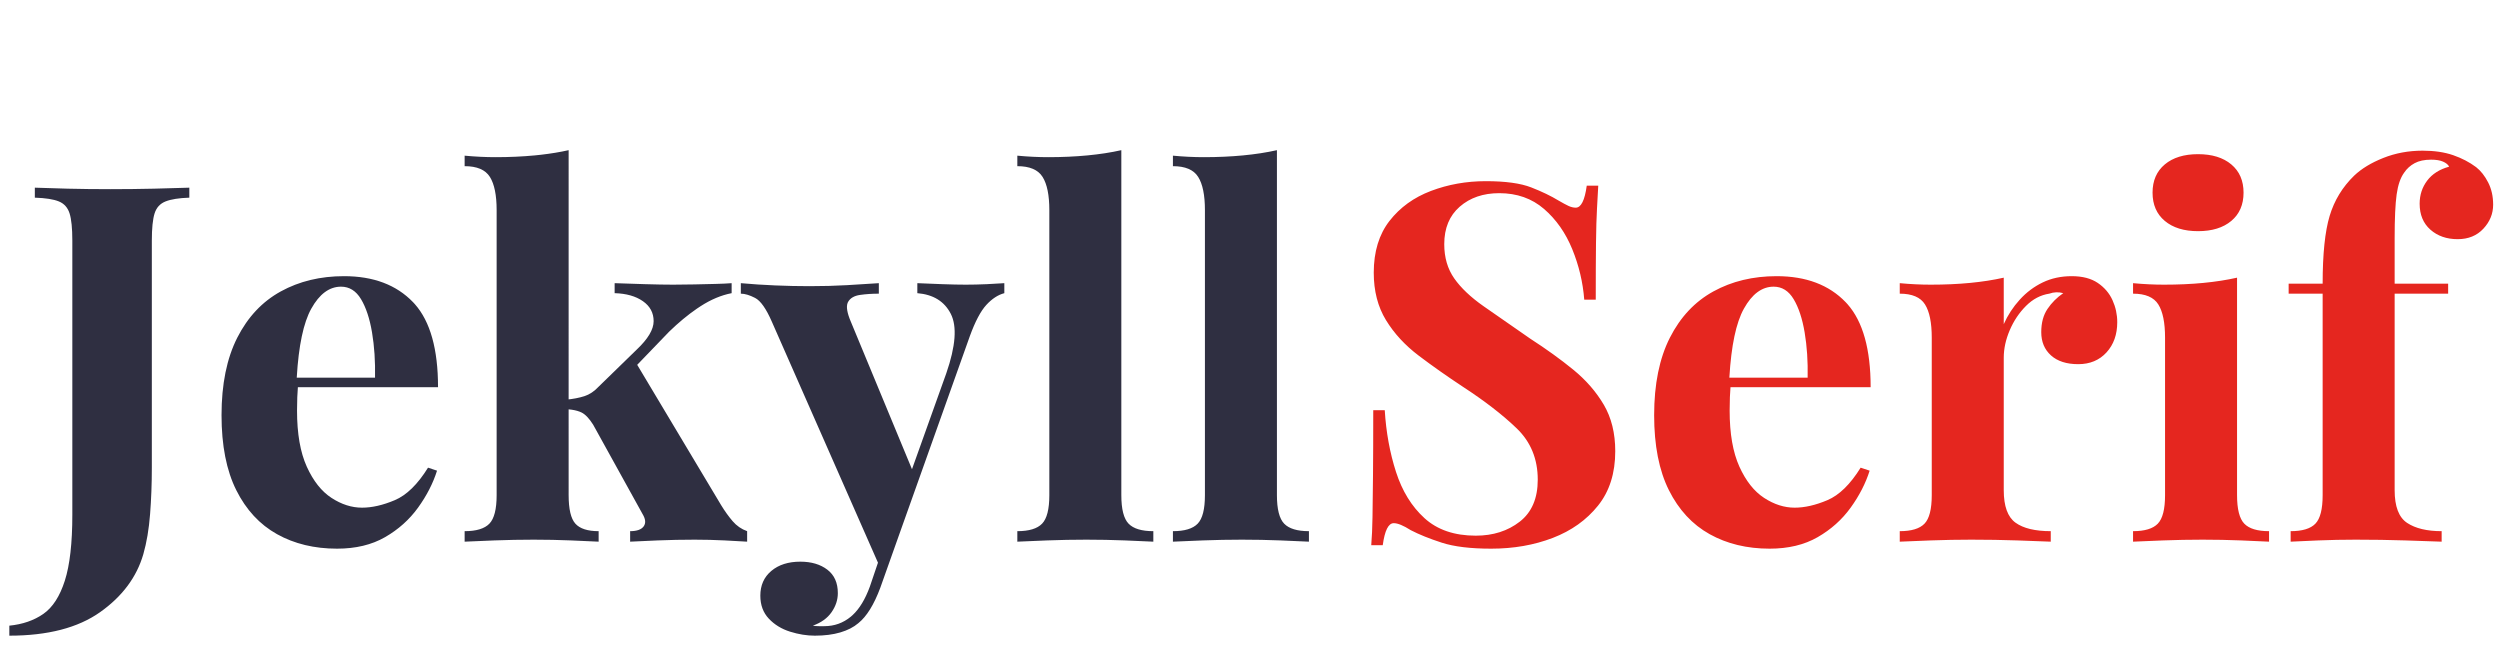
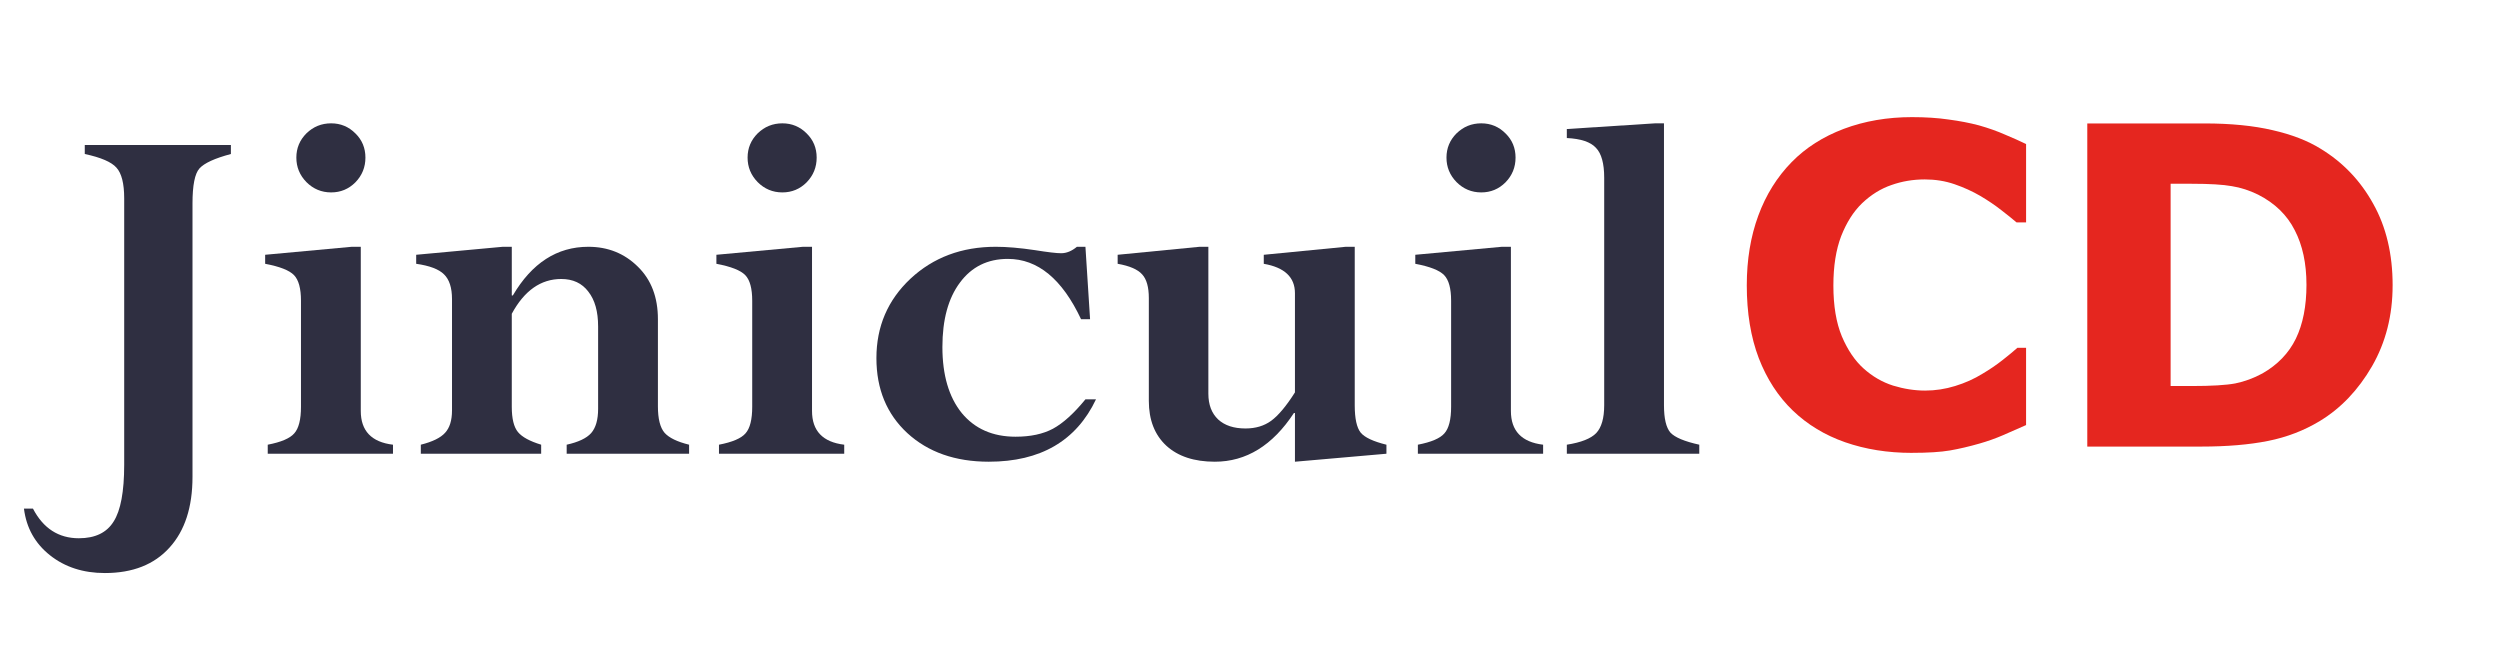
- <svg xmlns="http://www.w3.org/2000/svg" width="240px" height="64px" viewBox="0 0 240 64" version="1.1">
-   <g id="Page-1" stroke="none" stroke-width="1" fill="none" fill-rule="evenodd">
-     <g id="logo" transform="translate(2, 0)" fill-rule="nonzero">
-       <path id="Jekyll" fill="#2f2f41" d="M-1.104,61.024 C2.576,61.024 5.48,60.272 7.608,58.768 C9.736,57.264 11.12,55.408 11.76,53.2 C12.08,52.08 12.296,50.8 12.408,49.36 C12.52,47.92 12.576,46.44 12.576,44.92 L12.576,44.92 L12.576,23.104 C12.576,21.92 12.664,21.048 12.84,20.488 C13.016,19.928 13.368,19.544 13.896,19.336 C14.424,19.128 15.184,19.008 16.176,18.976 L16.176,18.976 L16.176,18.016 C15.28,18.048 14.152,18.08 12.792,18.112 C11.432,18.144 10.032,18.16 8.592,18.16 C7.152,18.16 5.784,18.144 4.488,18.112 C3.192,18.08 2.144,18.048 1.344,18.016 L1.344,18.016 L1.344,18.976 C2.368,19.008 3.136,19.128 3.648,19.336 C4.16,19.544 4.504,19.928 4.68,20.488 C4.856,21.048 4.944,21.92 4.944,23.104 L4.944,23.104 L4.944,49.408 C4.944,52.128 4.704,54.24 4.224,55.744 C3.744,57.248 3.056,58.312 2.16,58.936 C1.264,59.56 0.176,59.936 -1.104,60.064 L-1.104,60.064 L-1.104,61.024 Z M30.355,52.672 C32.147,52.672 33.683,52.304 34.963,51.568 C36.243,50.832 37.299,49.888 38.131,48.736 C38.963,47.584 39.571,46.4 39.955,45.184 L39.955,45.184 L39.091,44.896 C38.099,46.496 37.035,47.536 35.899,48.016 C34.763,48.496 33.715,48.736 32.755,48.736 C31.763,48.736 30.787,48.424 29.827,47.8 C28.867,47.176 28.075,46.176 27.451,44.8 C26.827,43.424 26.515,41.632 26.515,39.424 C26.515,38.976 26.523,38.544 26.539,38.128 C26.555,37.712 26.579,37.312 26.611,36.928 L26.593,37.168 L40.051,37.168 C40.051,33.532 39.309,30.875 37.826,29.197 L37.651,29.008 C36.051,27.344 33.843,26.512 31.027,26.512 C28.755,26.512 26.731,27 24.955,27.976 C23.179,28.952 21.787,30.432 20.779,32.416 C19.771,34.4 19.267,36.88 19.267,39.856 C19.267,42.768 19.739,45.168 20.683,47.056 C21.627,48.944 22.931,50.352 24.595,51.28 C26.259,52.208 28.179,52.672 30.355,52.672 Z M26.49,36.22 C26.669,33.175 27.133,30.979 27.883,29.632 C28.667,28.224 29.619,27.52 30.739,27.52 C31.539,27.52 32.179,27.92 32.659,28.72 C33.139,29.52 33.491,30.584 33.715,31.912 C33.939,33.24 34.035,34.688 34.003,36.256 L34.003,36.256 L26.487,36.256 L26.49,36.22 Z M69.725,52 L69.725,50.992 C69.181,50.8 68.717,50.48 68.333,50.032 C67.949,49.584 67.581,49.072 67.229,48.496 L67.229,48.496 L59.172,35.023 L62.237,31.84 C63.133,30.972 64.016,30.239 64.888,29.64 L65.261,29.392 C66.253,28.752 67.245,28.336 68.237,28.144 L68.237,28.144 L68.237,27.184 C67.853,27.216 67.341,27.24 66.701,27.256 C66.061,27.272 65.381,27.288 64.661,27.304 C63.941,27.32 63.261,27.328 62.621,27.328 C61.885,27.328 60.989,27.312 59.933,27.28 C58.877,27.248 57.901,27.216 57.005,27.184 L57.005,27.184 L57.005,28.144 C58.125,28.176 59.029,28.432 59.717,28.912 C60.405,29.392 60.749,30.032 60.749,30.832 C60.749,31.632 60.205,32.544 59.117,33.568 L59.117,33.568 L55.469,37.12 C55.053,37.568 54.597,37.872 54.101,38.032 C53.605,38.192 53.021,38.304 52.349,38.368 L52.588,38.342 L52.589,14.416 C51.762,14.603 50.869,14.75 49.909,14.859 L49.325,14.92 C48.141,15.032 46.893,15.088 45.581,15.088 C44.621,15.088 43.629,15.04 42.605,14.944 L42.605,14.944 L42.605,15.952 C43.789,15.952 44.597,16.296 45.029,16.984 C45.461,17.672 45.677,18.736 45.677,20.176 L45.677,20.176 L45.677,47.536 C45.677,48.88 45.445,49.792 44.981,50.272 C44.517,50.752 43.725,50.992 42.605,50.992 L42.605,50.992 L42.605,52 C43.245,51.968 44.197,51.928 45.461,51.88 C46.725,51.832 47.981,51.808 49.229,51.808 C50.445,51.808 51.637,51.832 52.805,51.88 C53.973,51.928 54.861,51.968 55.469,52 L55.469,52 L55.469,50.992 C54.413,50.992 53.669,50.752 53.237,50.272 C52.805,49.792 52.589,48.88 52.589,47.536 L52.589,47.536 L52.588,39.298 L52.602,39.298 C53.012,39.336 53.36,39.41 53.648,39.521 L53.813,39.592 C54.181,39.768 54.557,40.16 54.941,40.768 L54.941,40.768 L59.693,49.36 C59.981,49.84 60.013,50.232 59.789,50.536 C59.565,50.84 59.133,50.992 58.493,50.992 L58.493,50.992 L58.493,52 C59.069,51.968 59.949,51.928 61.133,51.88 C62.317,51.832 63.501,51.808 64.685,51.808 C65.645,51.808 66.605,51.832 67.565,51.88 C68.525,51.928 69.245,51.968 69.725,52 L69.725,52 Z M76.224,61.024 C77.152,61.024 77.968,60.92 78.672,60.712 C79.376,60.504 79.952,60.208 80.4,59.824 C81.2,59.184 81.904,58.048 82.512,56.416 L82.512,56.416 L84.336,51.28 L91.104,32.272 C91.616,30.864 92.144,29.864 92.688,29.272 C93.232,28.68 93.808,28.304 94.416,28.144 L94.416,28.144 L94.416,27.184 C94,27.216 93.44,27.248 92.736,27.28 C92.032,27.312 91.36,27.328 90.72,27.328 C90.08,27.328 89.328,27.312 88.464,27.28 C87.6,27.248 86.8,27.216 86.064,27.184 L86.064,27.184 L86.064,28.144 C87.6,28.272 88.672,28.936 89.28,30.136 C89.888,31.336 89.744,33.232 88.848,35.824 L88.848,35.824 L85.55,45.046 L79.68,30.88 C79.325,30.053 79.223,29.451 79.373,29.074 L79.416,28.984 C79.624,28.616 80.008,28.392 80.568,28.312 C81.128,28.232 81.728,28.192 82.368,28.192 L82.368,28.192 L82.368,27.184 C81.408,27.248 80.384,27.312 79.296,27.376 C78.208,27.44 77.008,27.472 75.696,27.472 C74.64,27.472 73.544,27.448 72.408,27.4 C71.272,27.352 70.176,27.28 69.12,27.184 L69.12,27.184 L69.12,28.192 C69.504,28.192 69.96,28.328 70.488,28.6 C71.016,28.872 71.552,29.632 72.096,30.88 L72.096,30.88 L82.285,54.018 L81.504,56.32 C81.061,57.531 80.509,58.442 79.847,59.053 L79.68,59.2 C78.944,59.808 78.096,60.112 77.136,60.112 L77.136,60.112 L76.608,60.112 C76.384,60.112 76.192,60.096 76.032,60.064 C76.832,59.776 77.432,59.344 77.832,58.768 C78.232,58.192 78.432,57.584 78.432,56.944 C78.432,55.952 78.096,55.2 77.424,54.688 C76.752,54.176 75.888,53.92 74.832,53.92 C73.68,53.92 72.752,54.216 72.048,54.808 C71.344,55.4 70.992,56.192 70.992,57.184 C70.992,58.08 71.264,58.816 71.808,59.392 C72.352,59.968 73.032,60.384 73.848,60.64 C74.664,60.896 75.456,61.024 76.224,61.024 Z M108.72,52 L108.72,50.992 C107.6,50.992 106.808,50.752 106.344,50.272 C105.88,49.792 105.648,48.88 105.648,47.536 L105.648,47.536 L105.648,14.416 C104.656,14.64 103.568,14.808 102.384,14.92 C101.2,15.032 99.952,15.088 98.64,15.088 C97.68,15.088 96.688,15.04 95.664,14.944 L95.664,14.944 L95.664,15.952 C96.848,15.952 97.656,16.296 98.088,16.984 C98.52,17.672 98.736,18.736 98.736,20.176 L98.736,20.176 L98.736,47.536 C98.736,48.88 98.504,49.792 98.04,50.272 C97.576,50.752 96.784,50.992 95.664,50.992 L95.664,50.992 L95.664,52 C96.304,51.968 97.256,51.928 98.52,51.88 C99.784,51.832 101.04,51.808 102.288,51.808 C103.536,51.808 104.768,51.832 105.984,51.88 C107.2,51.928 108.112,51.968 108.72,52 L108.72,52 Z M123.657,52 L123.657,50.992 C122.537,50.992 121.745,50.752 121.281,50.272 C120.817,49.792 120.585,48.88 120.585,47.536 L120.585,47.536 L120.585,14.416 C119.593,14.64 118.505,14.808 117.321,14.92 C116.137,15.032 114.889,15.088 113.577,15.088 C112.617,15.088 111.625,15.04 110.601,14.944 L110.601,14.944 L110.601,15.952 C111.785,15.952 112.593,16.296 113.025,16.984 C113.457,17.672 113.673,18.736 113.673,20.176 L113.673,20.176 L113.673,47.536 C113.673,48.88 113.441,49.792 112.977,50.272 C112.513,50.752 111.721,50.992 110.601,50.992 L110.601,50.992 L110.601,52 C111.241,51.968 112.193,51.928 113.457,51.88 C114.721,51.832 115.977,51.808 117.225,51.808 C118.473,51.808 119.705,51.832 120.921,51.88 C122.137,51.928 123.049,51.968 123.657,52 L123.657,52 Z" />
-       <path id="Serif" fill="#E5261F" d="M141.16,52.672 C143.304,52.672 145.272,52.328 147.064,51.64 C148.856,50.952 150.304,49.92 151.408,48.544 C152.512,47.168 153.064,45.424 153.064,43.312 C153.064,41.584 152.696,40.096 151.96,38.848 C151.224,37.6 150.248,36.48 149.032,35.488 C147.816,34.496 146.44,33.504 144.904,32.512 C143.144,31.296 141.648,30.256 140.416,29.392 C139.184,28.528 138.248,27.64 137.608,26.728 C136.968,25.816 136.648,24.72 136.648,23.44 C136.648,21.904 137.144,20.704 138.136,19.84 C139.128,18.976 140.392,18.544 141.928,18.544 C143.624,18.544 145.056,19.048 146.224,20.056 C147.392,21.064 148.296,22.352 148.936,23.92 C149.576,25.488 149.96,27.104 150.088,28.768 L150.088,28.768 L151.192,28.768 C151.192,26.528 151.2,24.72 151.216,23.344 C151.232,21.968 151.264,20.856 151.312,20.008 C151.36,19.16 151.4,18.432 151.432,17.824 L151.432,17.824 L150.328,17.824 C150.136,19.232 149.784,19.936 149.272,19.936 C149.048,19.936 148.816,19.88 148.576,19.768 C148.336,19.656 148.024,19.488 147.64,19.264 C146.904,18.816 146.024,18.392 145,17.992 C143.976,17.592 142.52,17.392 140.632,17.392 C138.776,17.392 137.024,17.704 135.376,18.328 C133.728,18.952 132.4,19.912 131.392,21.208 C130.384,22.504 129.88,24.16 129.88,26.176 C129.88,27.936 130.272,29.456 131.056,30.736 C131.84,32.016 132.888,33.152 134.2,34.144 C135.512,35.136 136.92,36.128 138.424,37.12 C140.536,38.496 142.264,39.832 143.608,41.128 C144.952,42.424 145.624,44.064 145.624,46.048 C145.624,47.84 145.048,49.184 143.896,50.08 C142.744,50.976 141.336,51.424 139.672,51.424 C137.624,51.424 135.984,50.864 134.752,49.744 C133.52,48.624 132.608,47.144 132.016,45.304 C131.424,43.464 131.064,41.488 130.936,39.376 L130.936,39.376 L129.832,39.376 C129.832,41.904 129.824,43.992 129.808,45.64 C129.792,47.288 129.776,48.624 129.76,49.648 C129.744,50.672 129.704,51.568 129.64,52.336 L129.64,52.336 L130.744,52.336 C130.936,50.928 131.288,50.224 131.8,50.224 C132.184,50.224 132.728,50.448 133.432,50.896 C134.232,51.312 135.224,51.712 136.408,52.096 C137.592,52.48 139.176,52.672 141.16,52.672 Z M167.886,52.672 C169.678,52.672 171.214,52.304 172.494,51.568 C173.774,50.832 174.83,49.888 175.662,48.736 C176.494,47.584 177.102,46.4 177.486,45.184 L177.486,45.184 L176.622,44.896 C175.63,46.496 174.566,47.536 173.43,48.016 C172.294,48.496 171.246,48.736 170.286,48.736 C169.294,48.736 168.318,48.424 167.358,47.8 C166.398,47.176 165.606,46.176 164.982,44.8 C164.358,43.424 164.046,41.632 164.046,39.424 C164.046,38.976 164.054,38.544 164.07,38.128 C164.086,37.712 164.11,37.312 164.142,36.928 L164.124,37.168 L177.582,37.168 C177.582,33.532 176.84,30.875 175.357,29.197 L175.182,29.008 C173.582,27.344 171.374,26.512 168.558,26.512 C166.286,26.512 164.262,27 162.486,27.976 C160.71,28.952 159.318,30.432 158.31,32.416 C157.302,34.4 156.798,36.88 156.798,39.856 C156.798,42.768 157.27,45.168 158.214,47.056 C159.158,48.944 160.462,50.352 162.126,51.28 C163.79,52.208 165.71,52.672 167.886,52.672 Z M164.021,36.22 C164.2,33.175 164.664,30.979 165.414,29.632 C166.198,28.224 167.15,27.52 168.27,27.52 C169.07,27.52 169.71,27.92 170.19,28.72 C170.67,29.52 171.022,30.584 171.246,31.912 C171.47,33.24 171.566,34.688 171.534,36.256 L171.534,36.256 L164.018,36.256 L164.021,36.22 Z M194.872,52 L194.872,50.992 C193.368,50.992 192.24,50.72 191.488,50.176 C190.736,49.632 190.36,48.592 190.36,47.056 L190.36,47.056 L190.36,34.336 C190.36,33.472 190.552,32.592 190.936,31.696 C191.32,30.8 191.84,30.024 192.496,29.368 C193.152,28.712 193.896,28.32 194.728,28.192 C195.176,28.032 195.624,28.016 196.072,28.144 C195.464,28.56 194.96,29.064 194.56,29.656 C194.16,30.248 193.96,30.992 193.96,31.888 C193.96,32.816 194.272,33.56 194.896,34.12 C195.52,34.68 196.392,34.96 197.512,34.96 C198.632,34.96 199.536,34.584 200.224,33.832 C200.912,33.08 201.256,32.112 201.256,30.928 C201.256,30.192 201.104,29.488 200.8,28.816 C200.496,28.144 200.024,27.592 199.384,27.16 C198.744,26.728 197.912,26.512 196.888,26.512 C195.864,26.512 194.936,26.712 194.104,27.112 C193.272,27.512 192.536,28.064 191.896,28.768 C191.256,29.472 190.744,30.256 190.36,31.12 L190.36,31.12 L190.36,26.656 C189.368,26.88 188.288,27.048 187.12,27.16 C185.952,27.272 184.696,27.328 183.352,27.328 C182.392,27.328 181.4,27.28 180.376,27.184 L180.376,27.184 L180.376,28.192 C181.56,28.192 182.368,28.536 182.8,29.224 C183.232,29.912 183.448,30.976 183.448,32.416 L183.448,32.416 L183.448,47.536 C183.448,48.88 183.216,49.792 182.752,50.272 C182.288,50.752 181.496,50.992 180.376,50.992 L180.376,50.992 L180.376,52 C181.048,51.968 182.04,51.928 183.352,51.88 C184.664,51.832 185.96,51.808 187.24,51.808 C188.776,51.808 190.248,51.832 191.656,51.88 C193.064,51.928 194.136,51.968 194.872,52 L194.872,52 Z M209.013,22.192 C210.357,22.192 211.421,21.864 212.205,21.208 C212.989,20.552 213.381,19.648 213.381,18.496 C213.381,17.344 212.989,16.44 212.205,15.784 C211.421,15.128 210.357,14.8 209.013,14.8 C207.669,14.8 206.605,15.128 205.821,15.784 C205.037,16.44 204.645,17.344 204.645,18.496 C204.645,19.648 205.037,20.552 205.821,21.208 C206.605,21.864 207.669,22.192 209.013,22.192 Z M215.829,52 L215.829,50.992 C214.709,50.992 213.917,50.752 213.453,50.272 C212.989,49.792 212.757,48.88 212.757,47.536 L212.757,47.536 L212.757,26.656 C211.765,26.88 210.685,27.048 209.517,27.16 C208.349,27.272 207.093,27.328 205.749,27.328 C204.789,27.328 203.797,27.28 202.773,27.184 L202.773,27.184 L202.773,28.192 C203.957,28.192 204.765,28.536 205.197,29.224 C205.629,29.912 205.845,30.976 205.845,32.416 L205.845,32.416 L205.845,47.536 C205.845,48.88 205.613,49.792 205.149,50.272 C204.685,50.752 203.893,50.992 202.773,50.992 L202.773,50.992 L202.773,52 C203.413,51.968 204.373,51.928 205.653,51.88 C206.933,51.832 208.197,51.808 209.445,51.808 C210.693,51.808 211.925,51.832 213.141,51.88 C214.357,51.928 215.253,51.968 215.829,52 L215.829,52 Z M232.398,52 L232.398,50.992 C230.99,50.992 229.886,50.728 229.086,50.2 C228.286,49.672 227.886,48.624 227.886,47.056 L227.886,47.056 L227.886,28.192 L233.022,28.192 L233.022,27.232 L227.886,27.232 L227.886,22.864 C227.886,20.976 227.95,19.576 228.078,18.664 C228.206,17.752 228.446,17.056 228.798,16.576 C229.054,16.192 229.39,15.888 229.806,15.664 C230.222,15.44 230.75,15.328 231.39,15.328 C231.87,15.328 232.254,15.392 232.542,15.52 C232.83,15.648 233.022,15.808 233.118,16 C232.19,16.256 231.486,16.704 231.006,17.344 C230.526,17.984 230.286,18.72 230.286,19.552 C230.286,20.608 230.63,21.44 231.318,22.048 C232.006,22.656 232.878,22.96 233.934,22.96 C234.958,22.96 235.782,22.624 236.406,21.952 C237.03,21.28 237.342,20.512 237.342,19.648 C237.342,18.848 237.182,18.136 236.862,17.512 C236.542,16.888 236.158,16.4 235.71,16.048 C235.07,15.568 234.334,15.184 233.502,14.896 C232.67,14.608 231.694,14.464 230.574,14.464 C229.23,14.464 227.974,14.696 226.806,15.16 C225.638,15.624 224.702,16.192 223.998,16.864 C222.878,17.952 222.094,19.24 221.646,20.728 C221.198,22.216 220.974,24.384 220.974,27.232 L220.974,27.232 L217.71,27.232 L217.71,28.192 L220.974,28.192 L220.974,47.536 C220.974,48.88 220.742,49.792 220.278,50.272 C219.814,50.752 219.022,50.992 217.902,50.992 L217.902,50.992 L217.902,52 C218.51,51.968 219.398,51.928 220.566,51.88 C221.734,51.832 222.926,51.808 224.142,51.808 C225.806,51.808 227.39,51.832 228.894,51.88 C230.398,51.928 231.566,51.968 232.398,52 L232.398,52 Z" />
-     </g>
+ <svg xmlns="http://www.w3.org/2000/svg" width="240px" height="64px" viewBox="0 0 240 64" version="1.1" id="svg27">
+   <defs id="defs31">
+     <rect x="0.896" y="61.024" width="238.963" height="79.02" id="rect6993" />
+     <rect x="0.896" y="61.024" width="238.963" height="79.02" id="rect6993-3" />
+   </defs>
+   <g aria-label="Jinicuil" transform="translate(3.233744,-63.69069)" id="text6991" style="font-size:50.667px;line-height:1.25;letter-spacing:0px;word-spacing:0px;white-space:pre;shape-inside:url(#rect6993);fill:#2f2f41">
+     <path d="m 18.932,77.61 v 0.866 q -2.326,0.618 -3.018,1.385 -0.668,0.742 -0.668,3.365 v 26.249 q 0,4.354 -2.202,6.779 -2.202,2.449 -6.21,2.449 -3.117,0 -5.27,-1.707 -2.152,-1.707 -2.499,-4.478 h 0.866 q 1.484,2.845 4.404,2.845 2.35,0 3.34,-1.608 1.014,-1.583 1.014,-5.443 V 82.731 q 0,-2.128 -0.742,-2.944 -0.717,-0.816 -3.043,-1.311 v -0.866 z" style="font-weight:bold;font-family:Perpetua;-inkscape-font-specification:'Perpetua Bold'" id="path93269" />
+     <path d="m 30.535,87.382 h 0.866 v 15.759 q 0,2.87 3.092,3.241 v 0.866 H 22.469 v -0.866 q 1.93,-0.371 2.548,-1.089 0.643,-0.717 0.643,-2.548 V 92.553 q 0,-1.757 -0.668,-2.449 -0.668,-0.693 -2.771,-1.089 V 88.149 Z M 25.216,78.822 q 0,-1.361 0.965,-2.326 0.99,-0.965 2.375,-0.965 1.361,0 2.326,0.965 0.965,0.94 0.965,2.326 0,1.385 -0.965,2.375 -0.965,0.965 -2.326,0.965 -1.385,0 -2.375,-0.99 -0.965,-0.99 -0.965,-2.35 z" style="font-weight:bold;font-family:Perpetua;-inkscape-font-specification:'Perpetua Bold'" id="path93271" />
+     <path d="m 45.898,87.382 v 4.676 h 0.099 q 2.746,-4.676 7.249,-4.676 2.82,0 4.75,1.905 1.93,1.88 1.93,5.047 v 8.362 q 0,1.806 0.643,2.548 0.643,0.717 2.35,1.138 v 0.866 H 51.167 v -0.866 q 1.682,-0.371 2.35,-1.113 0.668,-0.767 0.668,-2.326 v -7.917 q 0,-2.152 -0.94,-3.34 -0.915,-1.212 -2.598,-1.212 -2.944,0 -4.75,3.34 v 8.931 q 0,1.707 0.594,2.424 0.594,0.717 2.227,1.212 v 0.866 H 37.165 v -0.866 q 1.682,-0.421 2.326,-1.138 0.668,-0.717 0.668,-2.152 V 92.404 q 0,-1.633 -0.767,-2.375 -0.742,-0.742 -2.672,-1.014 v -0.866 l 8.313,-0.767 z" style="font-weight:bold;font-family:Perpetua;-inkscape-font-specification:'Perpetua Bold'" id="path93273" />
+     <path d="m 73.854,87.382 h 0.866 v 15.759 q 0,2.87 3.092,3.241 v 0.866 H 65.788 v -0.866 q 1.93,-0.371 2.548,-1.089 0.643,-0.717 0.643,-2.548 V 92.553 q 0,-1.757 -0.668,-2.449 -0.668,-0.693 -2.771,-1.089 v -0.866 z m -5.319,-8.56 q 0,-1.361 0.965,-2.326 0.99,-0.965 2.375,-0.965 1.361,0 2.326,0.965 0.965,0.94 0.965,2.326 0,1.385 -0.965,2.375 -0.965,0.965 -2.326,0.965 -1.385,0 -2.375,-0.99 -0.965,-0.99 -0.965,-2.35 z" style="font-weight:bold;font-family:Perpetua;-inkscape-font-specification:'Perpetua Bold'" id="path93275" />
+     <path d="m 100.968,87.382 0.445,6.952 h -0.866 q -2.721,-5.789 -7.026,-5.789 -2.919,0 -4.602,2.276 -1.682,2.251 -1.682,6.185 0,4.033 1.855,6.333 1.88,2.276 5.171,2.276 2.152,0 3.587,-0.767 1.46,-0.792 3.117,-2.82 h 1.014 q -2.845,5.987 -10.292,5.987 -4.824,0 -7.818,-2.746 -2.969,-2.746 -2.969,-7.199 0,-4.552 3.266,-7.62 3.29,-3.068 8.189,-3.068 1.608,0 3.76,0.322 1.855,0.297 2.523,0.297 0.767,0 1.509,-0.618 z" style="font-weight:bold;font-family:Perpetua;-inkscape-font-specification:'Perpetua Bold'" id="path93277" />
+     <path d="m 121.081,103.339 h -0.099 q -3.068,4.676 -7.595,4.676 -2.969,0 -4.651,-1.534 -1.682,-1.559 -1.682,-4.305 v -9.871 q 0,-1.583 -0.643,-2.276 -0.643,-0.717 -2.35,-1.014 v -0.866 l 7.867,-0.767 h 0.841 v 14.102 q 0,1.583 0.94,2.474 0.94,0.866 2.622,0.866 1.46,0 2.474,-0.742 1.039,-0.767 2.276,-2.721 v -9.525 q 0,-2.301 -2.993,-2.82 v -0.866 l 7.867,-0.767 h 0.866 v 15.215 q 0,1.905 0.569,2.622 0.569,0.693 2.474,1.163 v 0.866 l -8.783,0.767 z" style="font-weight:bold;font-family:Perpetua;-inkscape-font-specification:'Perpetua Bold'" id="path93279" />
+     <path d="m 140.947,87.382 h 0.866 v 15.759 q 0,2.87 3.092,3.241 v 0.866 h -12.023 v -0.866 q 1.93,-0.371 2.548,-1.089 0.643,-0.717 0.643,-2.548 V 92.553 q 0,-1.757 -0.668,-2.449 -0.668,-0.693 -2.771,-1.089 v -0.866 z m -5.319,-8.56 q 0,-1.361 0.965,-2.326 0.99,-0.965 2.375,-0.965 1.361,0 2.326,0.965 0.965,0.94 0.965,2.326 0,1.385 -0.965,2.375 -0.965,0.965 -2.326,0.965 -1.385,0 -2.375,-0.99 -0.965,-0.99 -0.965,-2.35 z" style="font-weight:bold;font-family:Perpetua;-inkscape-font-specification:'Perpetua Bold'" id="path93281" />
+     <path d="m 147.182,107.248 v -0.866 q 2.053,-0.322 2.82,-1.113 0.767,-0.816 0.767,-2.672 V 80.752 q 0,-2.053 -0.792,-2.87 -0.767,-0.841 -2.796,-0.94 v -0.866 l 8.461,-0.544 h 0.866 v 27.065 q 0,1.905 0.618,2.622 0.643,0.693 2.771,1.163 v 0.866 z" style="font-weight:bold;font-family:Perpetua;-inkscape-font-specification:'Perpetua Bold'" id="path93283" />
+   </g>
+   <g aria-label="CD" transform="translate(164.6492,-57.07847)" id="text6991-9" style="font-size:42.667px;line-height:1.25;letter-spacing:0px;word-spacing:0px;white-space:pre;shape-inside:url(#rect6993-3);fill:#e5261f">
+     <path d="m 18.876,100.554 q -3.458,0 -6.396,-1.021 Q 9.563,98.512 7.459,96.491 5.355,94.47 4.188,91.45 3.042,88.429 3.042,84.47 q 0,-3.688 1.104,-6.688 1.104,-3 3.208,-5.146 2.021,-2.063 5,-3.188 3,-1.125 6.542,-1.125 1.958,0 3.521,0.229 1.583,0.208 2.917,0.563 1.396,0.396 2.521,0.896 1.146,0.479 2,0.896 v 7.521 h -0.917 q -0.583,-0.5 -1.479,-1.188 -0.875,-0.688 -2,-1.354 -1.146,-0.667 -2.479,-1.125 -1.333,-0.458 -2.854,-0.458 -1.688,0 -3.208,0.542 -1.521,0.521 -2.813,1.75 -1.229,1.188 -2,3.146 -0.75,1.958 -0.75,4.75 0,2.917 0.812,4.875 0.833,1.958 2.083,3.083 1.271,1.146 2.833,1.646 1.563,0.479 3.083,0.479 1.458,0 2.875,-0.438 1.438,-0.438 2.646,-1.188 1.021,-0.604 1.896,-1.292 0.875,-0.688 1.438,-1.188 h 0.833 v 7.417 q -1.167,0.521 -2.229,0.979 -1.063,0.458 -2.229,0.792 -1.521,0.437 -2.854,0.667 -1.333,0.229 -3.667,0.229 z" style="font-weight:bold;-inkscape-font-specification:'sans-serif Bold'" id="path94597" />
+     <path d="m 65.042,84.47 q 0,4.333 -1.979,7.771 -1.979,3.417 -5,5.25 -2.271,1.375 -4.979,1.917 -2.708,0.542 -6.417,0.542 H 35.73 V 68.929 h 11.25 q 3.792,0 6.542,0.646 2.75,0.625 4.625,1.792 3.208,1.958 5.042,5.292 1.854,3.313 1.854,7.813 z m -8.271,-0.062 q 0,-3.063 -1.125,-5.229 -1.104,-2.188 -3.521,-3.417 -1.229,-0.604 -2.521,-0.813 -1.271,-0.229 -3.854,-0.229 H 43.73 v 19.417 h 2.021 q 2.854,0 4.188,-0.25 1.333,-0.271 2.604,-0.958 2.188,-1.25 3.208,-3.333 1.021,-2.104 1.021,-5.188 z" style="font-weight:bold;-inkscape-font-specification:'sans-serif Bold'" id="path94599" />
  </g>
</svg>
